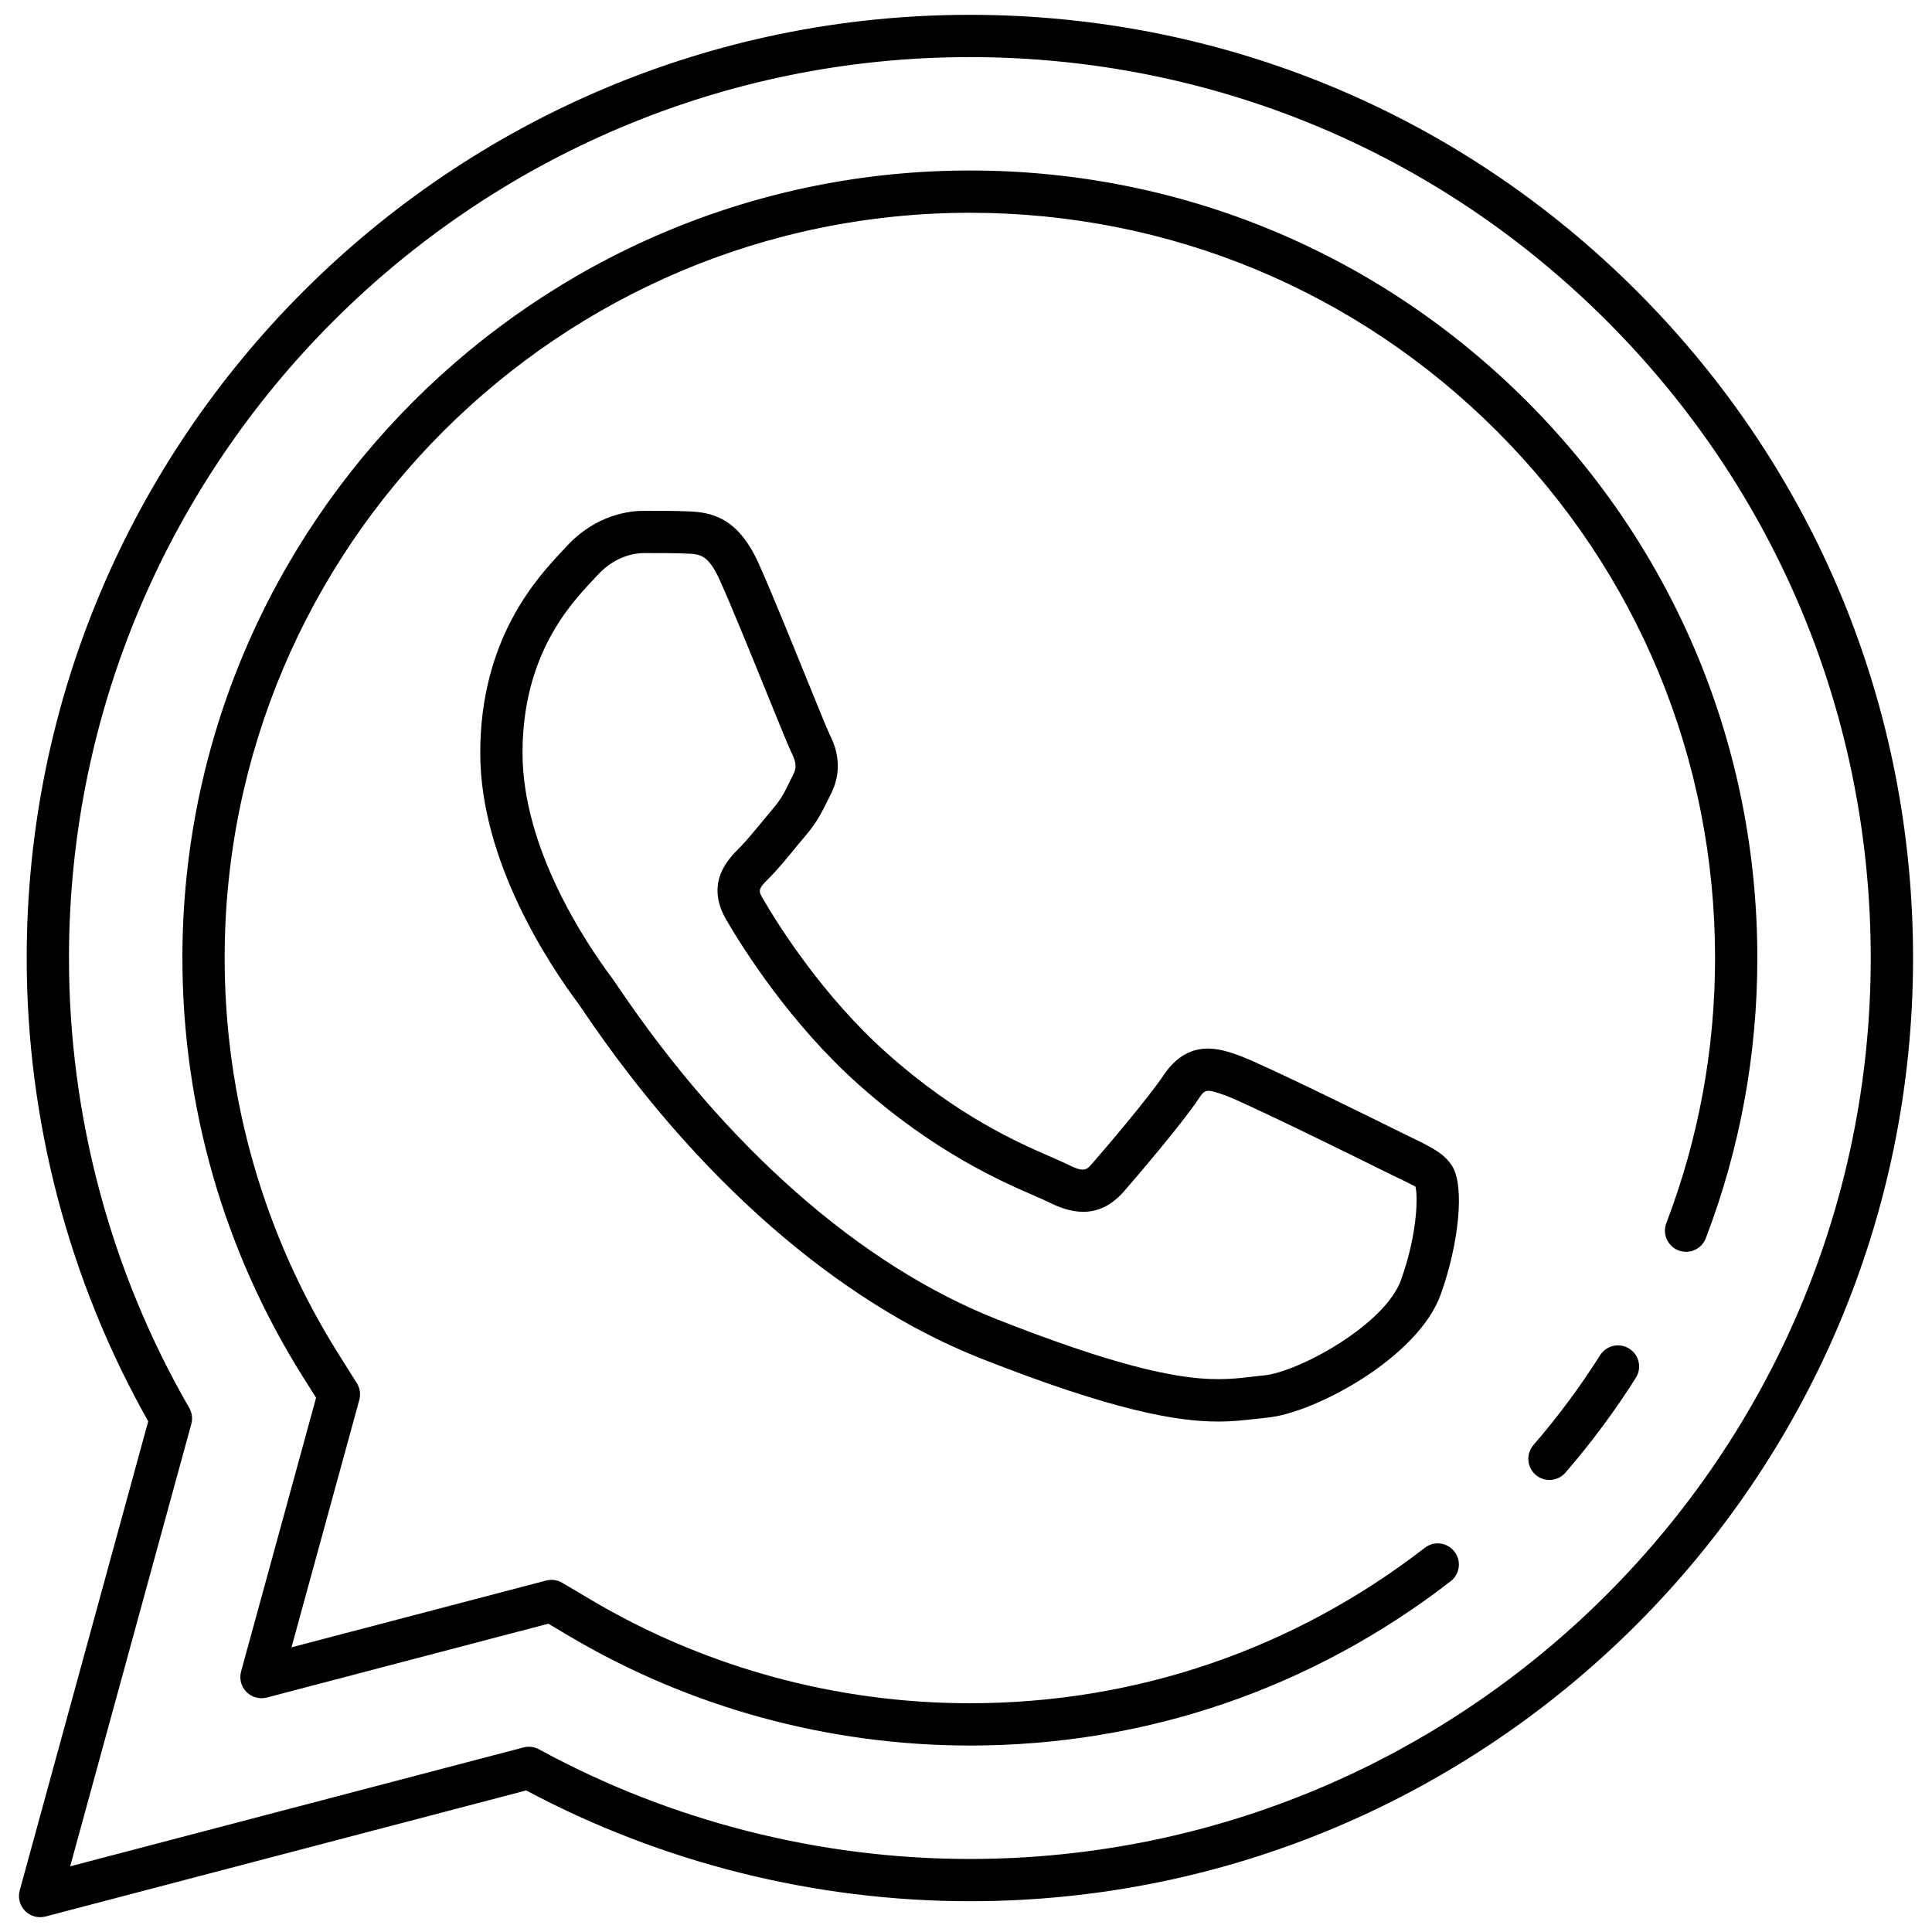
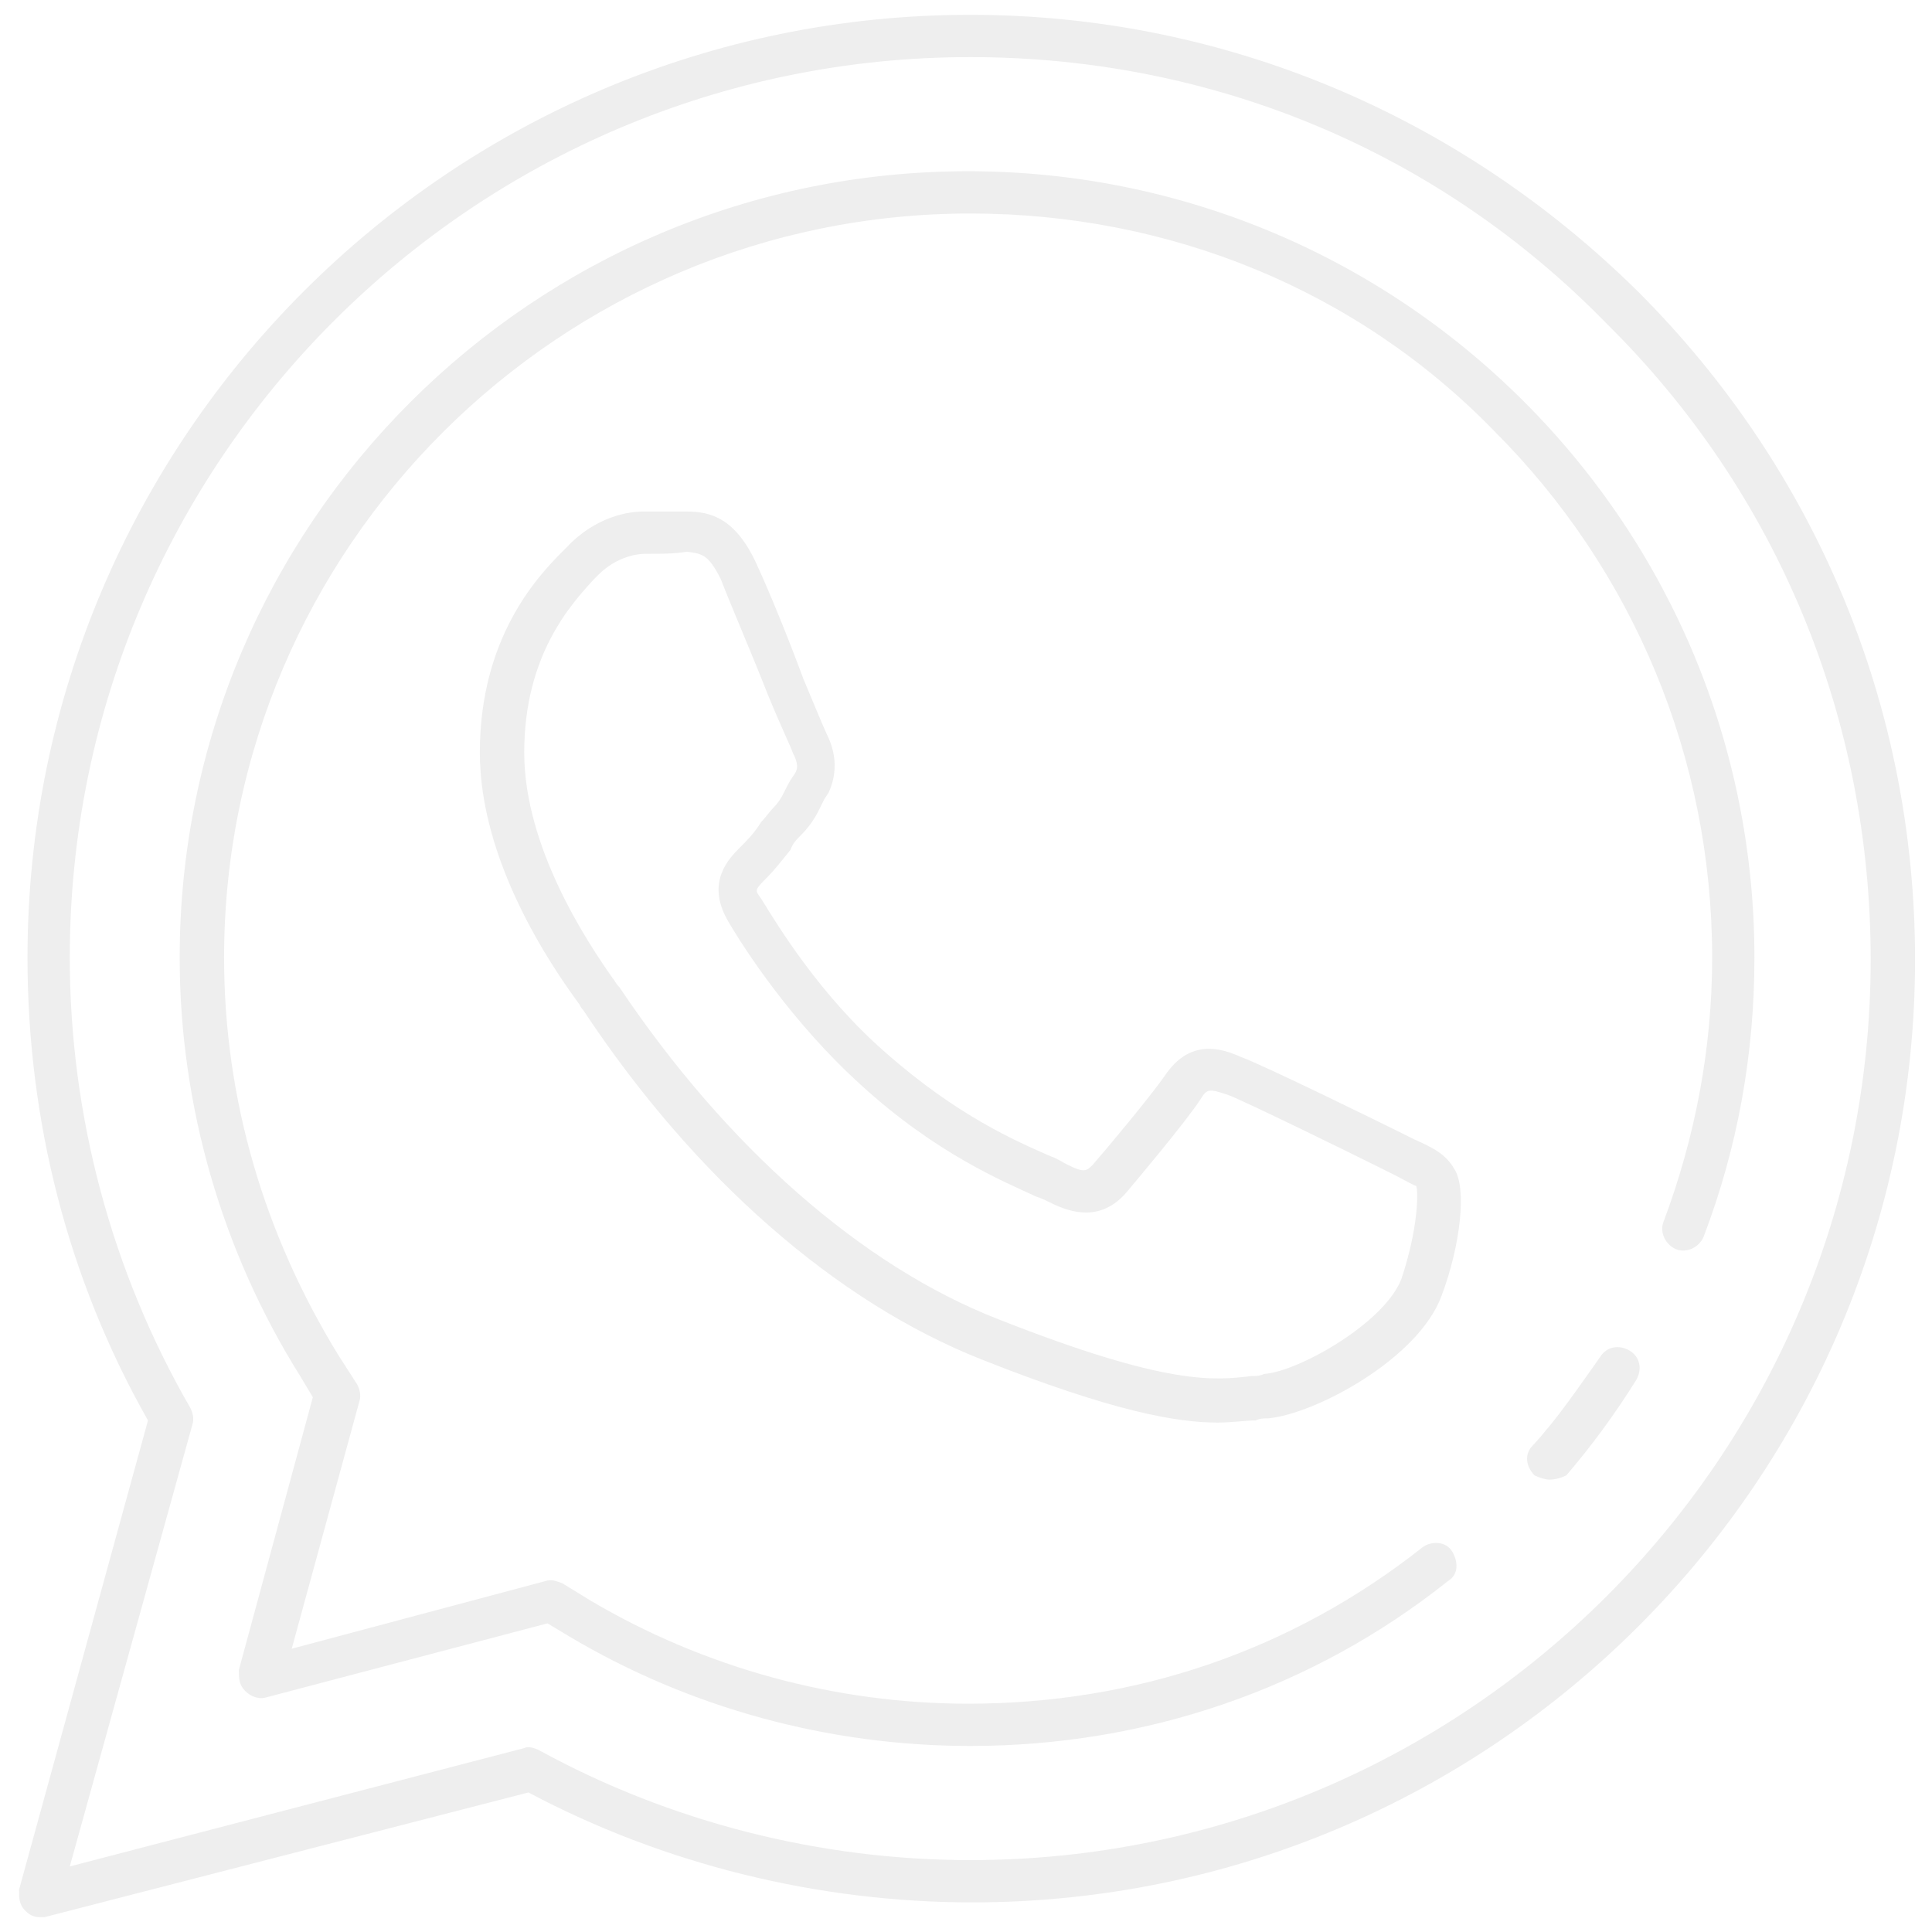
- <svg xmlns="http://www.w3.org/2000/svg" version="1.1" width="256" height="256" viewBox="0 0 256 256" xml:space="preserve">
-   <defs>
- </defs>
-   <g transform="translate(128 128) scale(0.72 0.72)" style="">
-     <g style="stroke: none; stroke-width: 0; stroke-dasharray: none; stroke-linecap: butt; stroke-linejoin: miter; stroke-miterlimit: 10; fill: none; fill-rule: nonzero; opacity: 1;" transform="translate(-175.05 -175.05) scale(3.89 3.89)">
-       <path d="M 1.196 90 c -0.264 0 -0.521 -0.104 -0.711 -0.297 c -0.251 -0.254 -0.348 -0.623 -0.253 -0.968 l 6.079 -22.194 c -3.759 -6.658 -5.746 -14.222 -5.749 -21.905 c 0 -0.011 0 -0.021 0 -0.032 C 0.572 20.009 20.59 0 45.184 0 c 11.929 0.005 23.138 4.651 31.563 13.082 c 8.425 8.431 13.062 19.639 13.058 31.558 c -0.01 24.596 -20.026 44.605 -44.62 44.605 c -7.325 -0.003 -14.568 -1.814 -20.991 -5.241 L 1.45 89.968 C 1.366 89.989 1.281 90 1.196 90 z M 2.562 44.575 c 0 0.01 0 0.021 0 0.031 C 2.56 52.09 4.527 59.455 8.251 65.905 c 0.133 0.231 0.169 0.507 0.098 0.765 L 2.619 87.594 l 21.448 -5.625 c 0.246 -0.063 0.509 -0.032 0.732 0.09 c 6.217 3.391 13.259 5.184 20.366 5.187 c 23.509 0 42.628 -19.113 42.638 -42.606 c 0.004 -11.385 -4.426 -22.09 -12.472 -30.143 C 67.284 6.442 56.577 2.005 45.183 2 C 21.702 2 2.588 21.096 2.562 44.575 z M 45.183 81.88 c -6.703 -0.004 -13.26 -1.8 -18.978 -5.192 l -0.964 -0.572 l -13.319 3.493 c -0.344 0.089 -0.713 -0.011 -0.964 -0.265 c -0.251 -0.254 -0.348 -0.623 -0.253 -0.968 l 3.548 -12.95 l -0.629 -0.998 c -3.729 -5.931 -5.699 -12.784 -5.696 -19.821 C 7.935 24.072 24.654 7.365 45.196 7.365 c 9.949 0.003 19.304 3.882 26.34 10.922 c 7.033 7.04 10.905 16.397 10.902 26.349 c -0.002 4.558 -0.822 9.013 -2.437 13.241 c -0.197 0.517 -0.778 0.776 -1.291 0.578 c -0.517 -0.197 -0.774 -0.775 -0.578 -1.291 c 1.528 -4 2.304 -8.215 2.306 -12.529 c 0.003 -9.417 -3.661 -18.273 -10.316 -24.934 C 63.463 13.039 54.61 9.369 45.196 9.365 c -19.439 0 -35.261 15.81 -35.269 35.242 c -0.003 6.659 1.861 13.145 5.389 18.755 l 0.863 1.37 c 0.149 0.237 0.192 0.527 0.118 0.798 L 13.09 77.233 l 12.047 -3.159 c 0.258 -0.067 0.533 -0.028 0.764 0.107 l 1.324 0.785 c 5.41 3.211 11.614 4.909 17.944 4.913 c 7.874 0 15.317 -2.543 21.538 -7.354 c 0.436 -0.339 1.064 -0.257 1.402 0.18 s 0.258 1.064 -0.18 1.402 C 61.356 79.192 53.49 81.88 45.183 81.88 z M 72.603 69.315 c -0.232 0 -0.465 -0.08 -0.654 -0.244 c -0.418 -0.361 -0.463 -0.992 -0.102 -1.41 c 1.155 -1.335 2.216 -2.765 3.152 -4.247 c 0.295 -0.466 0.913 -0.604 1.38 -0.312 c 0.467 0.295 0.606 0.913 0.312 1.38 c -0.99 1.567 -2.111 3.077 -3.332 4.487 C 73.161 69.198 72.882 69.315 72.603 69.315 z" style="stroke: none; stroke-width: 1; stroke-dasharray: none; stroke-linecap: butt; stroke-linejoin: miter; stroke-miterlimit: 10; fill: rgb(0,0,0); fill-rule: nonzero; opacity: 1;" transform=" matrix(1 0 0 1 0 0) " stroke-linecap="round" />
-       <path d="M 56.924 66.552 c -1.928 0 -4.92 -0.502 -11.204 -2.979 c -6.786 -2.677 -13.479 -8.529 -18.845 -16.48 c -0.101 -0.149 -0.169 -0.253 -0.206 -0.301 c -1.409 -1.885 -4.65 -6.772 -4.65 -11.873 c 0 -5.415 2.714 -8.309 3.873 -9.545 l 0.205 -0.22 c 1.395 -1.523 3.013 -1.688 3.644 -1.688 h 0.107 c 0.705 0 1.407 0 2.024 0.026 c 1.089 0.044 2.334 0.276 3.323 2.472 c 0.005 0.012 0.01 0.024 0.015 0.036 c 0.566 1.263 1.493 3.546 2.239 5.384 c 0.486 1.198 0.989 2.437 1.087 2.633 c 0.185 0.37 0.746 1.493 0.091 2.804 l -0.15 0.304 c -0.284 0.579 -0.528 1.079 -1.073 1.716 c -0.179 0.209 -0.363 0.433 -0.547 0.657 c -0.384 0.467 -0.782 0.951 -1.143 1.311 c -0.558 0.555 -0.551 0.617 -0.321 1.012 c 0.758 1.299 2.846 4.612 5.866 7.305 c 3.36 2.995 6.23 4.241 7.772 4.911 c 0.322 0.14 0.584 0.254 0.775 0.351 c 0.782 0.392 0.893 0.266 1.159 -0.037 c 0.665 -0.76 2.697 -3.156 3.372 -4.169 c 1.209 -1.812 2.722 -1.26 3.627 -0.931 c 1.12 0.407 6.786 3.207 7.554 3.591 l 0.576 0.282 c 0.899 0.434 1.549 0.746 1.923 1.369 c 0.563 0.942 0.319 3.591 -0.553 6.032 c -1.085 3.042 -6.041 5.644 -8.207 5.841 c -0.184 0.017 -0.366 0.038 -0.554 0.061 C 58.179 66.486 57.621 66.552 56.924 66.552 z M 29.978 25.465 c -0.043 0 -0.086 0 -0.13 0 H 29.74 c -0.286 0 -1.286 0.075 -2.168 1.039 l -0.221 0.237 c -1.081 1.153 -3.332 3.553 -3.332 8.177 c 0 4.501 2.963 8.951 4.237 10.655 c 0.059 0.079 0.148 0.209 0.277 0.4 c 5.143 7.619 11.507 13.208 17.921 15.737 c 8.089 3.19 10.268 2.932 12.015 2.728 c 0.206 -0.024 0.405 -0.048 0.606 -0.066 c 1.622 -0.147 5.742 -2.381 6.506 -4.521 c 0.843 -2.364 0.776 -4.122 0.683 -4.408 c -0.06 -0.048 -0.603 -0.31 -1.038 -0.52 l -0.603 -0.295 c -1.411 -0.706 -6.455 -3.178 -7.343 -3.501 c -0.94 -0.341 -0.981 -0.286 -1.279 0.161 c -0.795 1.192 -2.986 3.755 -3.529 4.375 c -1.249 1.431 -2.631 0.976 -3.563 0.51 c -0.167 -0.084 -0.395 -0.183 -0.676 -0.305 c -1.527 -0.663 -4.707 -2.043 -8.306 -5.253 c -3.234 -2.883 -5.457 -6.408 -6.262 -7.79 c -1.034 -1.774 0.095 -2.896 0.637 -3.436 c 0.29 -0.29 0.656 -0.734 1.009 -1.164 c 0.193 -0.234 0.386 -0.469 0.572 -0.687 c 0.379 -0.443 0.536 -0.764 0.796 -1.295 l 0.157 -0.318 c 0.154 -0.308 0.13 -0.574 -0.09 -1.016 c -0.127 -0.254 -0.482 -1.126 -1.152 -2.775 c -0.747 -1.84 -1.677 -4.13 -2.226 -5.352 c -0.005 -0.011 -0.009 -0.021 -0.014 -0.032 c -0.556 -1.22 -0.938 -1.236 -1.567 -1.262 C 31.233 25.466 30.609 25.465 29.978 25.465 z" style="stroke: none; stroke-width: 1; stroke-dasharray: none; stroke-linecap: butt; stroke-linejoin: miter; stroke-miterlimit: 10; fill: rgb(0,0,0); fill-rule: nonzero; opacity: 1;" transform=" matrix(1 0 0 1 0 0) " stroke-linecap="round" />
+ <svg xmlns="http://www.w3.org/2000/svg" version="1.1" id="Capa_1" x="0px" y="0px" viewBox="0 0 256 256" style="enable-background:new 0 0 256 256;" xml:space="preserve">
+   <style type="text/css">
+ 	.st0{fill:#EEEEEE;}
+ </style>
+   <g transform="translate(128 128) scale(0.72 0.72)">
+     <g transform="translate(-175.05 -175.05) scale(3.89 3.89)">
+       <path class="st0" d="M1.2,90c-0.3,0-0.5-0.1-0.7-0.3c-0.3-0.3-0.3-0.6-0.3-1l6.1-22.2c-3.8-6.7-5.7-14.2-5.7-21.9c0,0,0,0,0,0    C0.6,20,20.6,0,45.2,0c11.9,0,23.1,4.7,31.6,13.1c8.4,8.4,13.1,19.6,13.1,31.6c0,24.6-20,44.6-44.6,44.6c-7.3,0-14.6-1.8-21-5.2    L1.4,90C1.4,90,1.3,90,1.2,90z M2.6,44.6C2.6,44.6,2.6,44.6,2.6,44.6c0,7.5,2,14.9,5.7,21.3c0.1,0.2,0.2,0.5,0.1,0.8L2.6,87.6    L24.1,82c0.2-0.1,0.5,0,0.7,0.1c6.2,3.4,13.3,5.2,20.4,5.2c23.5,0,42.6-19.1,42.6-42.6c0-11.4-4.4-22.1-12.5-30.1    C67.3,6.4,56.6,2,45.2,2C21.7,2,2.6,21.1,2.6,44.6z M45.2,81.9c-6.7,0-13.3-1.8-19-5.2l-1-0.6l-13.3,3.5c-0.3,0.1-0.7,0-1-0.3    c-0.3-0.3-0.3-0.6-0.3-1l3.5-12.9l-0.6-1c-3.7-5.9-5.7-12.8-5.7-19.8c0-20.5,16.7-37.2,37.3-37.2c9.9,0,19.3,3.9,26.3,10.9    c7,7,10.9,16.4,10.9,26.3c0,4.6-0.8,9-2.4,13.2c-0.2,0.5-0.8,0.8-1.3,0.6c-0.5-0.2-0.8-0.8-0.6-1.3c1.5-4,2.3-8.2,2.3-12.5    c0-9.4-3.7-18.3-10.3-24.9C63.5,13,54.6,9.4,45.2,9.4C25.8,9.4,9.9,25.2,9.9,44.6c0,6.7,1.9,13.1,5.4,18.8l0.9,1.4    c0.1,0.2,0.2,0.5,0.1,0.8l-3.2,11.7l12-3.2c0.3-0.1,0.5,0,0.8,0.1l1.3,0.8c5.4,3.2,11.6,4.9,17.9,4.9c7.9,0,15.3-2.5,21.5-7.4    c0.4-0.3,1.1-0.3,1.4,0.2s0.3,1.1-0.2,1.4C61.4,79.2,53.5,81.9,45.2,81.9z M72.6,69.3c-0.2,0-0.5-0.1-0.7-0.2    c-0.4-0.4-0.5-1-0.1-1.4c1.2-1.3,2.2-2.8,3.2-4.2c0.3-0.5,0.9-0.6,1.4-0.3c0.5,0.3,0.6,0.9,0.3,1.4c-1,1.6-2.1,3.1-3.3,4.5    C73.2,69.2,72.9,69.3,72.6,69.3z" />
+       <path class="st0" d="M56.9,66.6c-1.9,0-4.9-0.5-11.2-3c-6.8-2.7-13.5-8.5-18.8-16.5c-0.1-0.1-0.2-0.3-0.2-0.3    C25.3,44.9,22,40,22,34.9c0-5.4,2.7-8.3,3.9-9.5l0.2-0.2c1.4-1.5,3-1.7,3.6-1.7h0.1c0.7,0,1.4,0,2,0c1.1,0,2.3,0.3,3.3,2.5    c0,0,0,0,0,0c0.6,1.3,1.5,3.5,2.2,5.4c0.5,1.2,1,2.4,1.1,2.6c0.2,0.4,0.7,1.5,0.1,2.8l-0.2,0.3c-0.3,0.6-0.5,1.1-1.1,1.7    c-0.2,0.2-0.4,0.4-0.5,0.7c-0.4,0.5-0.8,1-1.1,1.3c-0.6,0.6-0.6,0.6-0.3,1c0.8,1.3,2.8,4.6,5.9,7.3c3.4,3,6.2,4.2,7.8,4.9    c0.3,0.1,0.6,0.3,0.8,0.4c0.8,0.4,0.9,0.3,1.2,0c0.7-0.8,2.7-3.2,3.4-4.2c1.2-1.8,2.7-1.3,3.6-0.9c1.1,0.4,6.8,3.2,7.6,3.6    l0.6,0.3c0.9,0.4,1.5,0.7,1.9,1.4c0.6,0.9,0.3,3.6-0.6,6c-1.1,3-6,5.6-8.2,5.8c-0.2,0-0.4,0-0.6,0.1    C58.2,66.5,57.6,66.6,56.9,66.6z M30,25.5c0,0-0.1,0-0.1,0h-0.1c-0.3,0-1.3,0.1-2.2,1l-0.2,0.2c-1.1,1.2-3.3,3.6-3.3,8.2    c0,4.5,3,9,4.2,10.7c0.1,0.1,0.1,0.2,0.3,0.4c5.1,7.6,11.5,13.2,17.9,15.7c8.1,3.2,10.3,2.9,12,2.7c0.2,0,0.4,0,0.6-0.1    c1.6-0.1,5.7-2.4,6.5-4.5c0.8-2.4,0.8-4.1,0.7-4.4c-0.1,0-0.6-0.3-1-0.5l-0.6-0.3c-1.4-0.7-6.5-3.2-7.3-3.5    c-0.9-0.3-1-0.3-1.3,0.2c-0.8,1.2-3,3.8-3.5,4.4c-1.2,1.4-2.6,1-3.6,0.5c-0.2-0.1-0.4-0.2-0.7-0.3c-1.5-0.7-4.7-2-8.3-5.3    c-3.2-2.9-5.5-6.4-6.3-7.8c-1-1.8,0.1-2.9,0.6-3.4c0.3-0.3,0.7-0.7,1-1.2c0.2-0.2,0.4-0.5,0.6-0.7c0.4-0.4,0.5-0.8,0.8-1.3    l0.2-0.3c0.2-0.3,0.1-0.6-0.1-1c-0.1-0.3-0.5-1.1-1.2-2.8c-0.7-1.8-1.7-4.1-2.2-5.4c0,0,0,0,0,0c-0.6-1.2-0.9-1.2-1.6-1.3    C31.2,25.5,30.6,25.5,30,25.5z" />
    </g>
  </g>
</svg>
